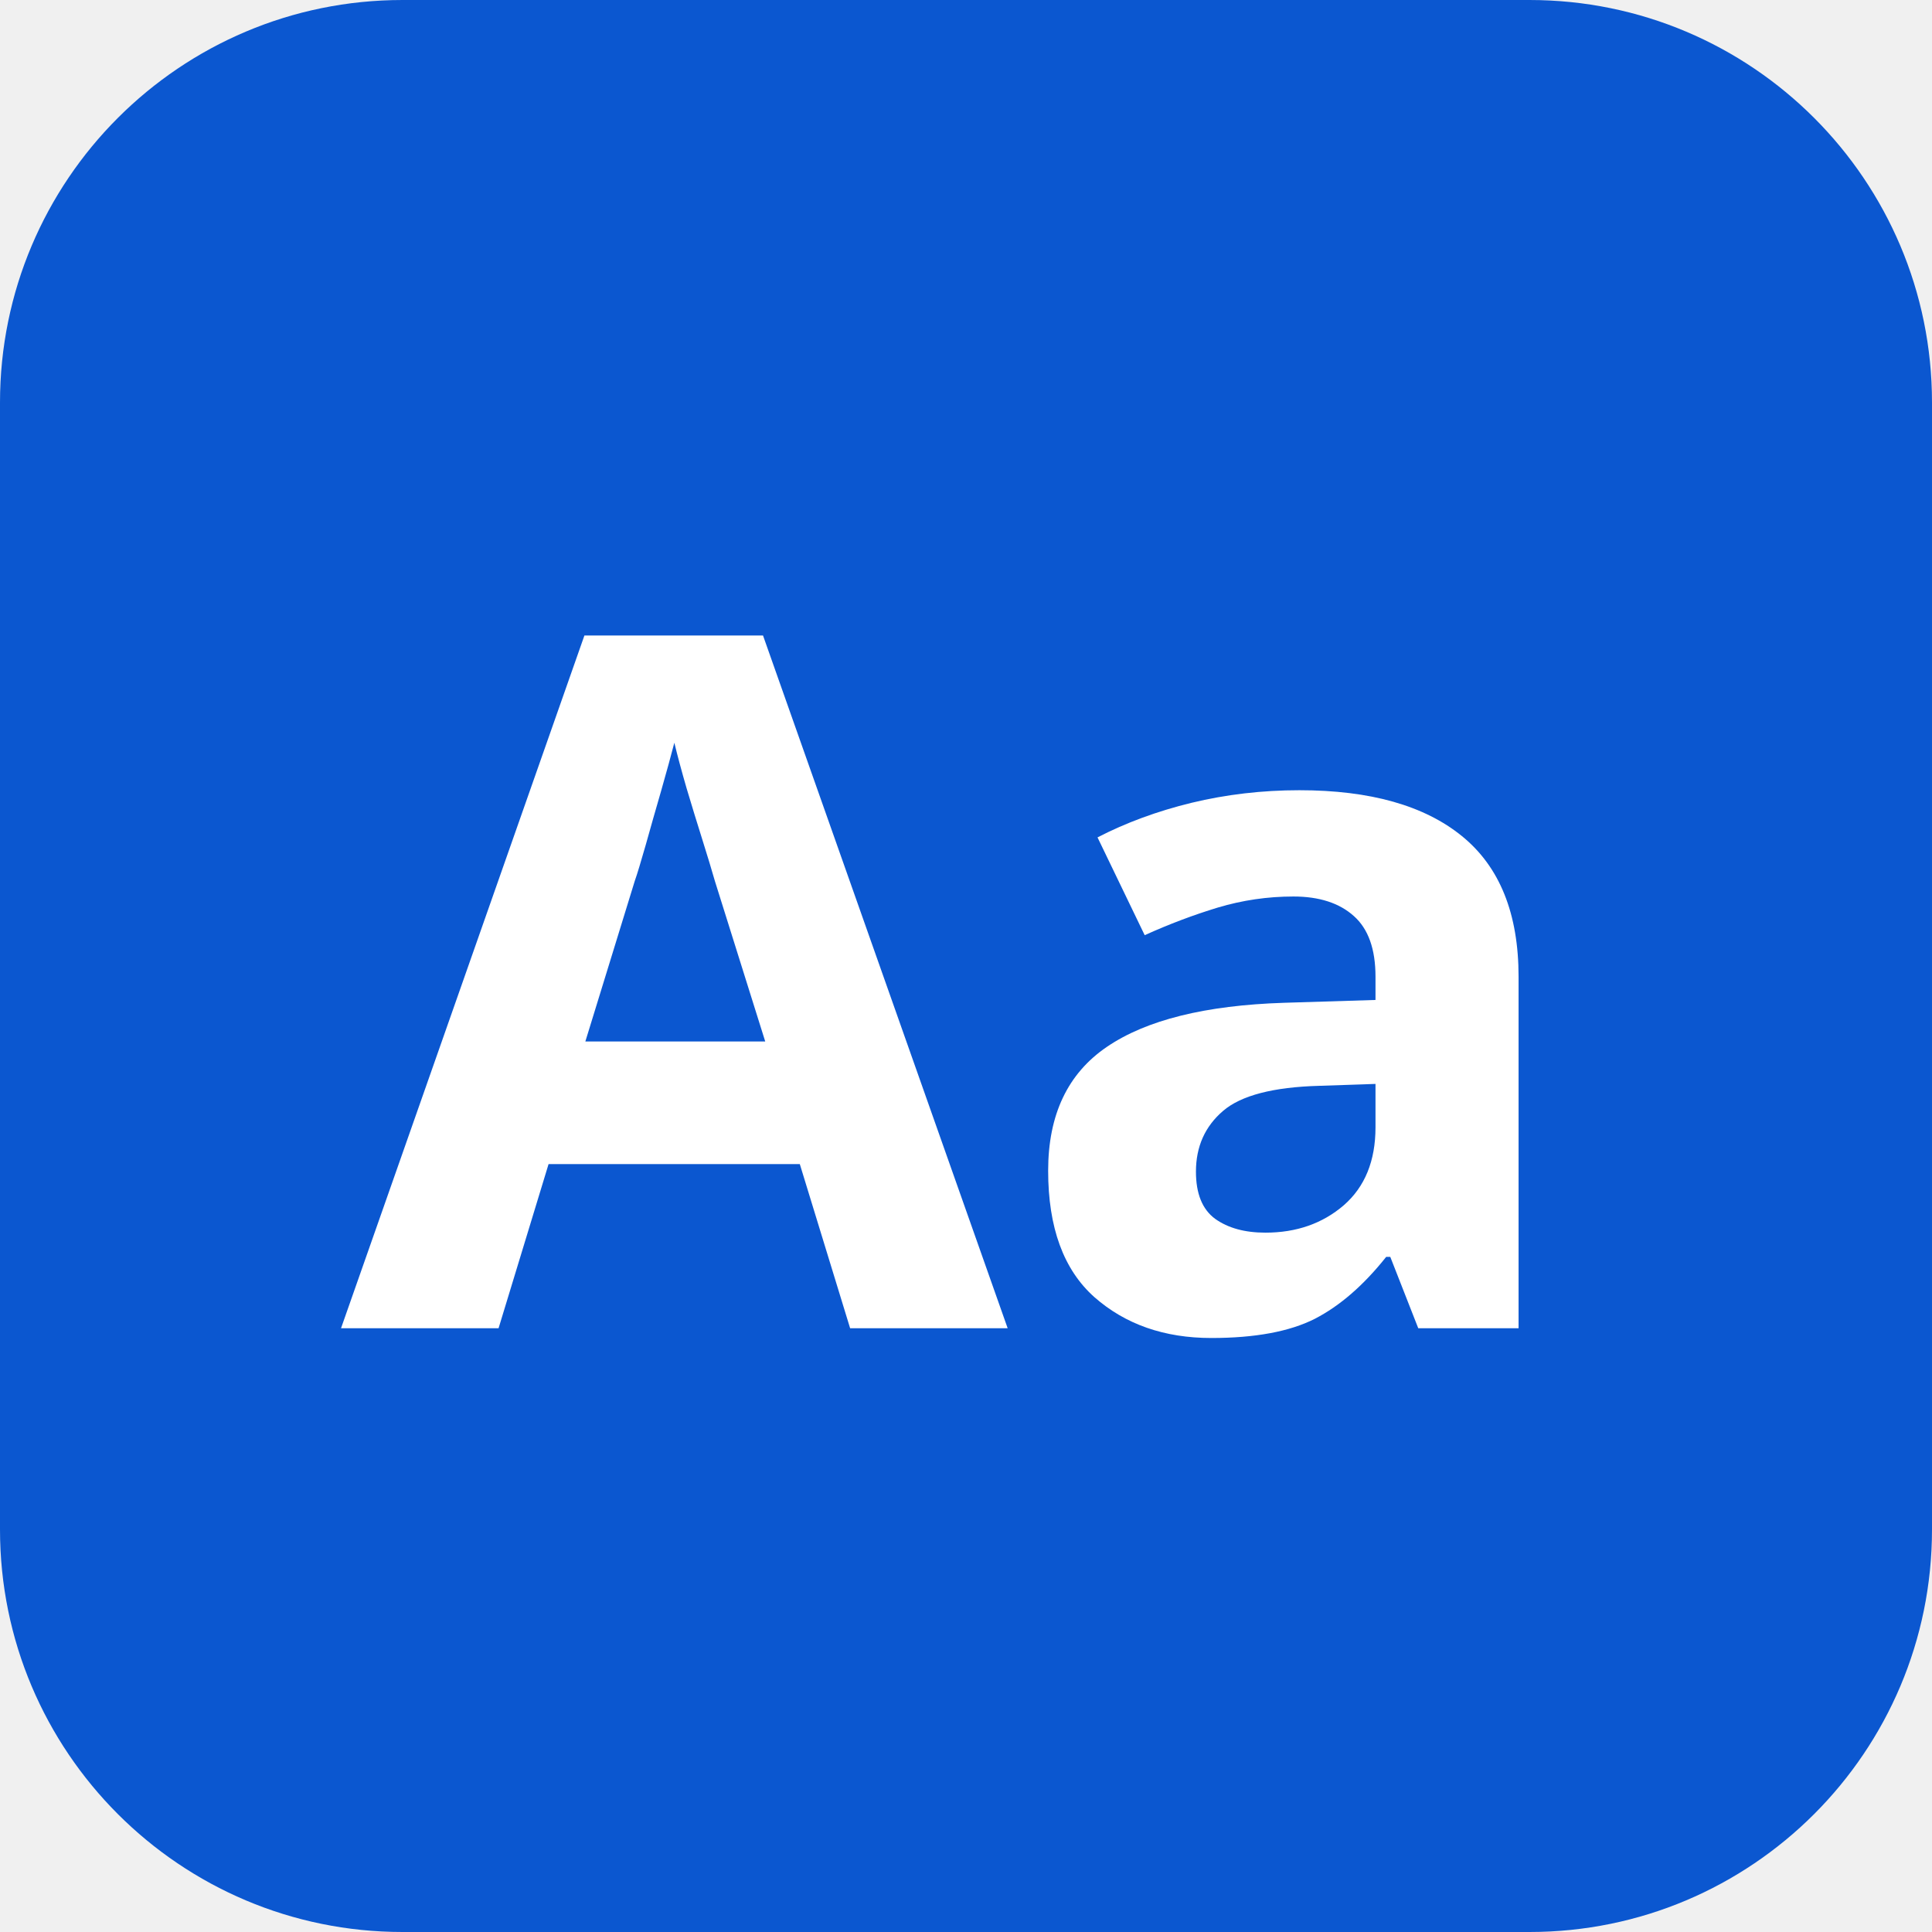
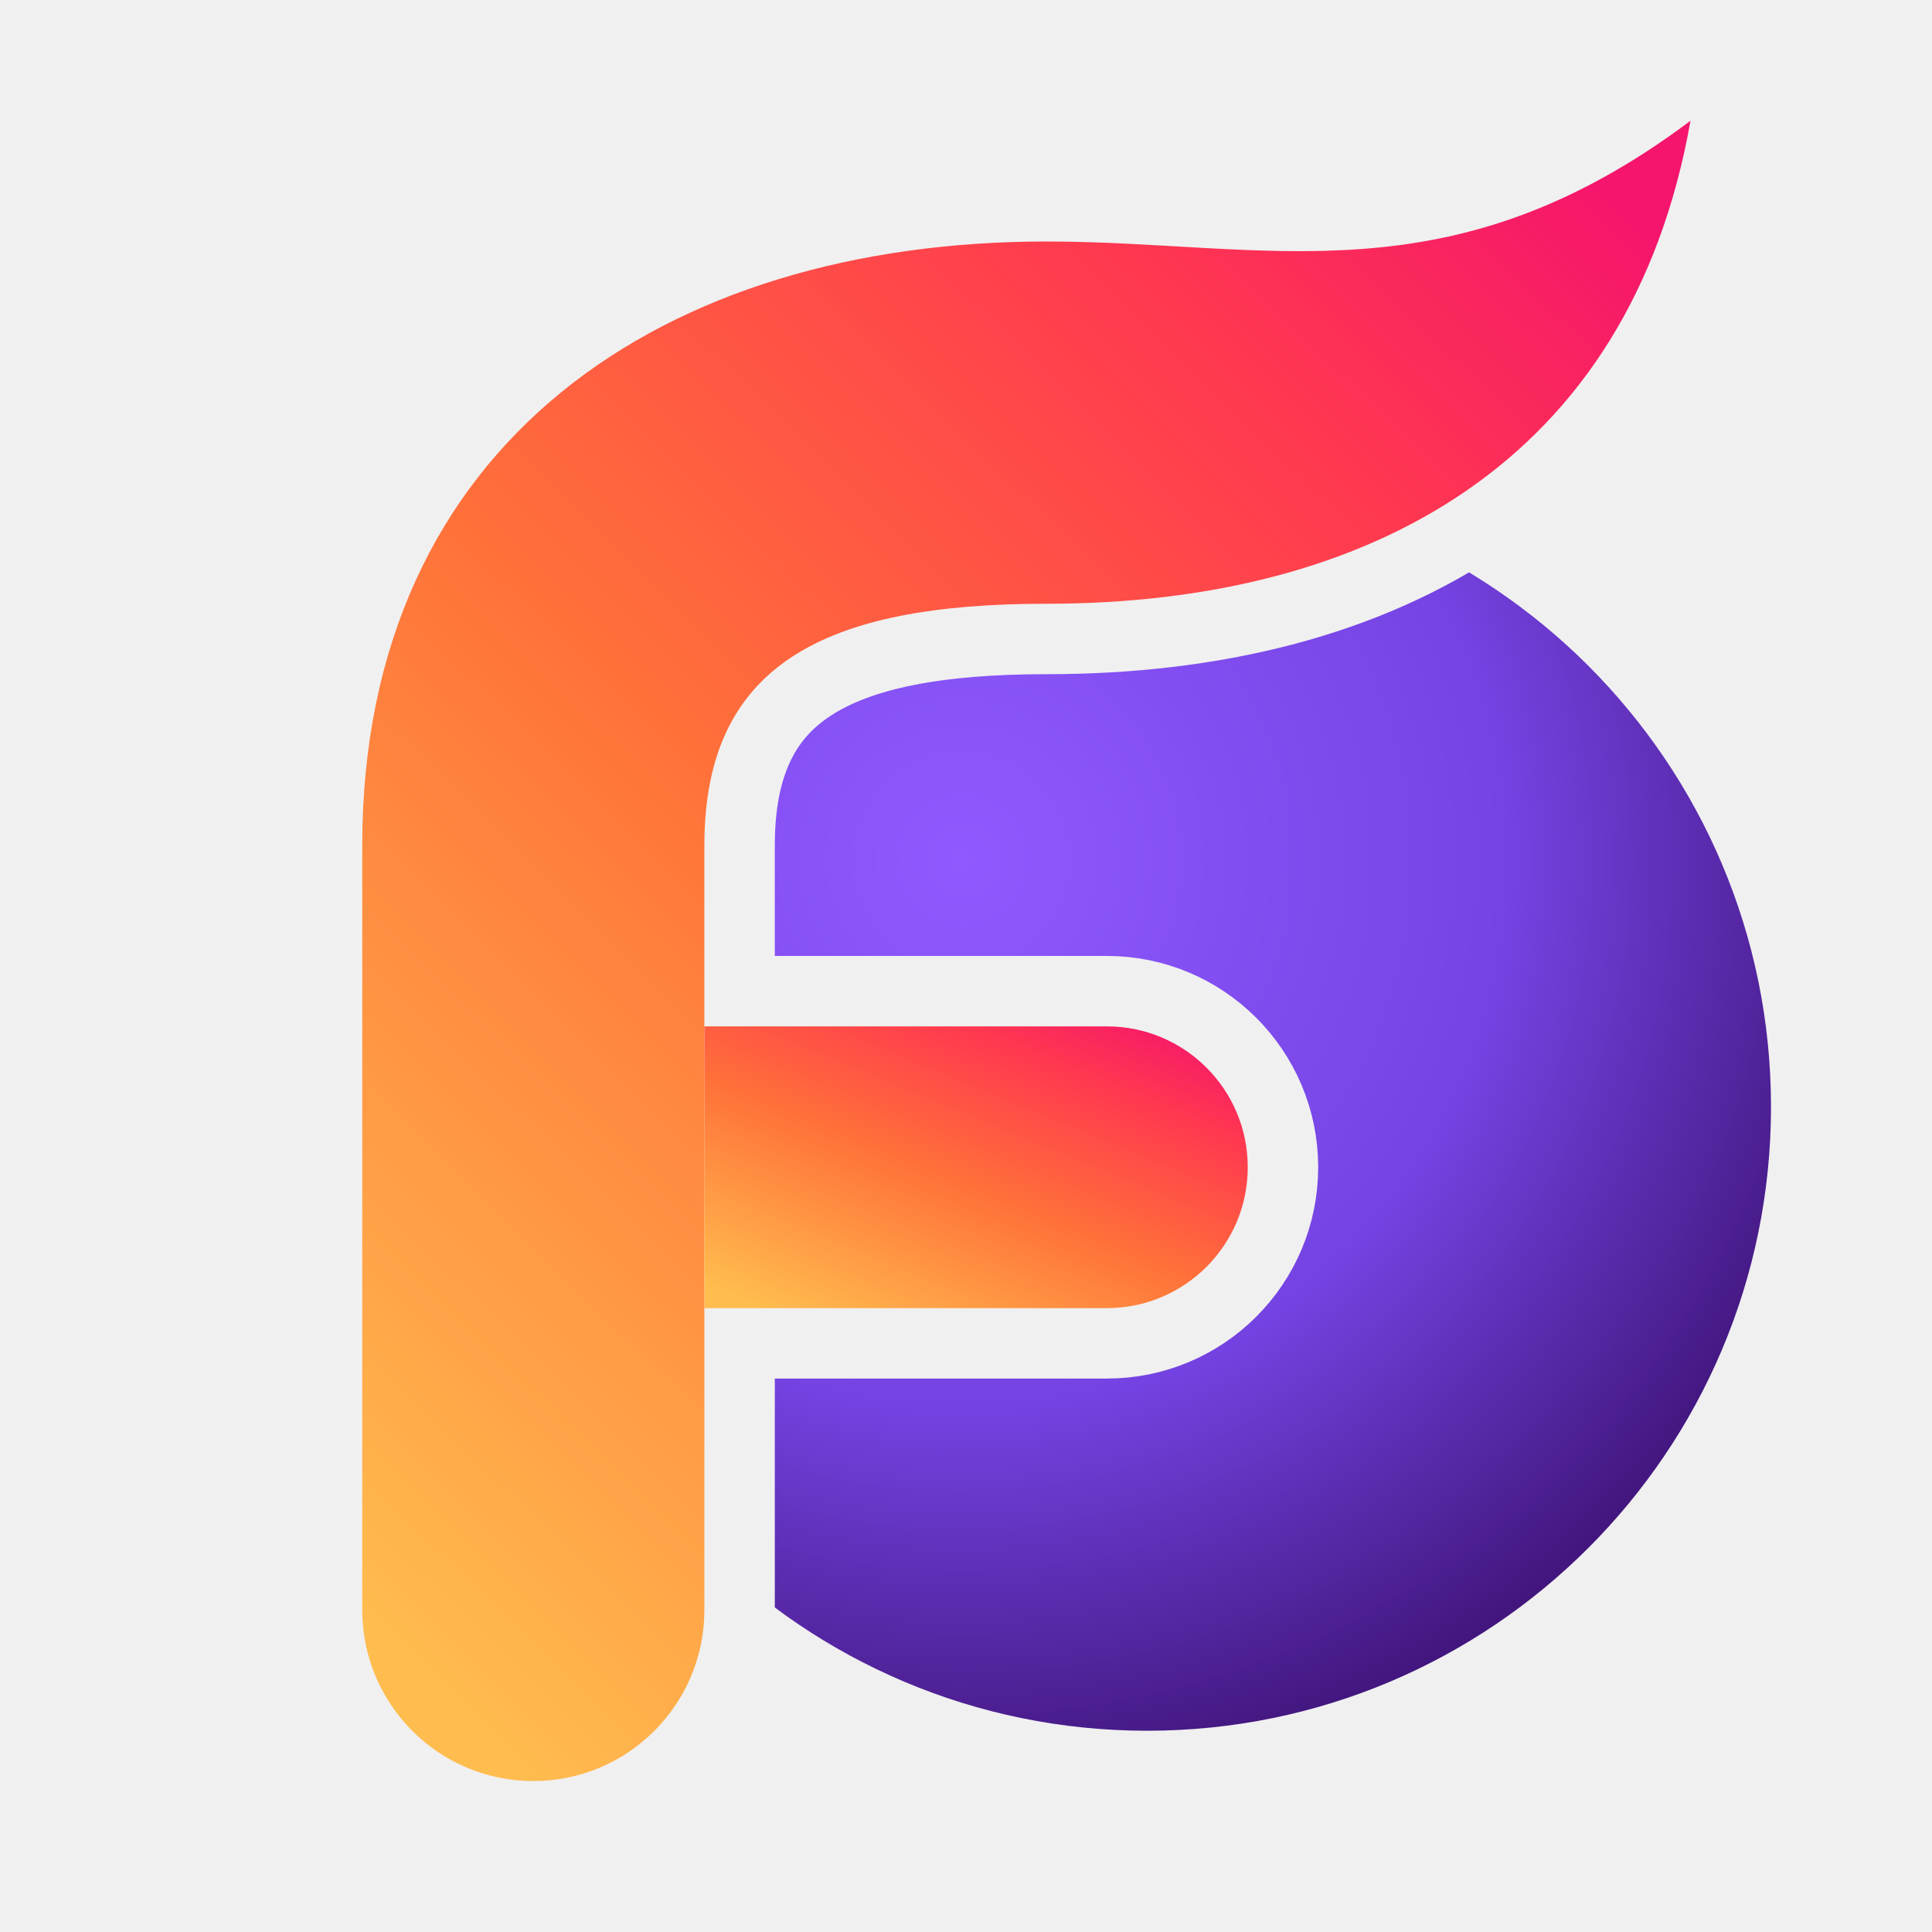
<svg xmlns="http://www.w3.org/2000/svg" viewBox="0 0 96 96">
-   <rect width="96" height="96" rx="20" fill="#0b57d0" />
-   <text x="48" y="66" text-anchor="middle" font-family="Google Sans, system-ui, sans-serif" font-weight="700" font-size="48" fill="#ffffff">Aa</text>
+   <defs>
+     <radialGradient id="g" cx="0.35" cy="0.3" r="0.8">
+       <stop offset="0" stop-color="#9059FF" />
+       <stop offset="0.55" stop-color="#7543E3" />
+       <stop offset="1" stop-color="#3A0F6E" />
+     </radialGradient>
+     <linearGradient id="f" x1="0.1" y1="1" x2="0.9" y2="0">
+       <stop offset="0" stop-color="#FFBD4F" />
+       <stop offset="0.45" stop-color="#FF7139" />
+       <stop offset="0.8" stop-color="#FF3750" />
+       <stop offset="1" stop-color="#F5156C" />
+     </linearGradient>
+     <g id="F">
+       <path d="M18 42C18 22 33 12 52 12C63 12 72 15 84 6C81 23 68 30 52 30C41 30 35 33 35 42V80A8.5 8.5 0 0 1 18 80Z" />
+       <path d="M35 51H55A7 7 0 0 1 55 65H35Z" />
+     </g>
+     <mask id="gap">
+       <rect width="96" height="96" fill="#fff" />
+       <use href="#F" fill="#000" stroke="#000" stroke-width="7" stroke-linejoin="round" />
+     </mask>
+   </defs>
+   <circle cx="57" cy="55" r="31" fill="url(#g)" mask="url(#gap)" />
+   <use href="#F" fill="url(#f)" />
</svg>
